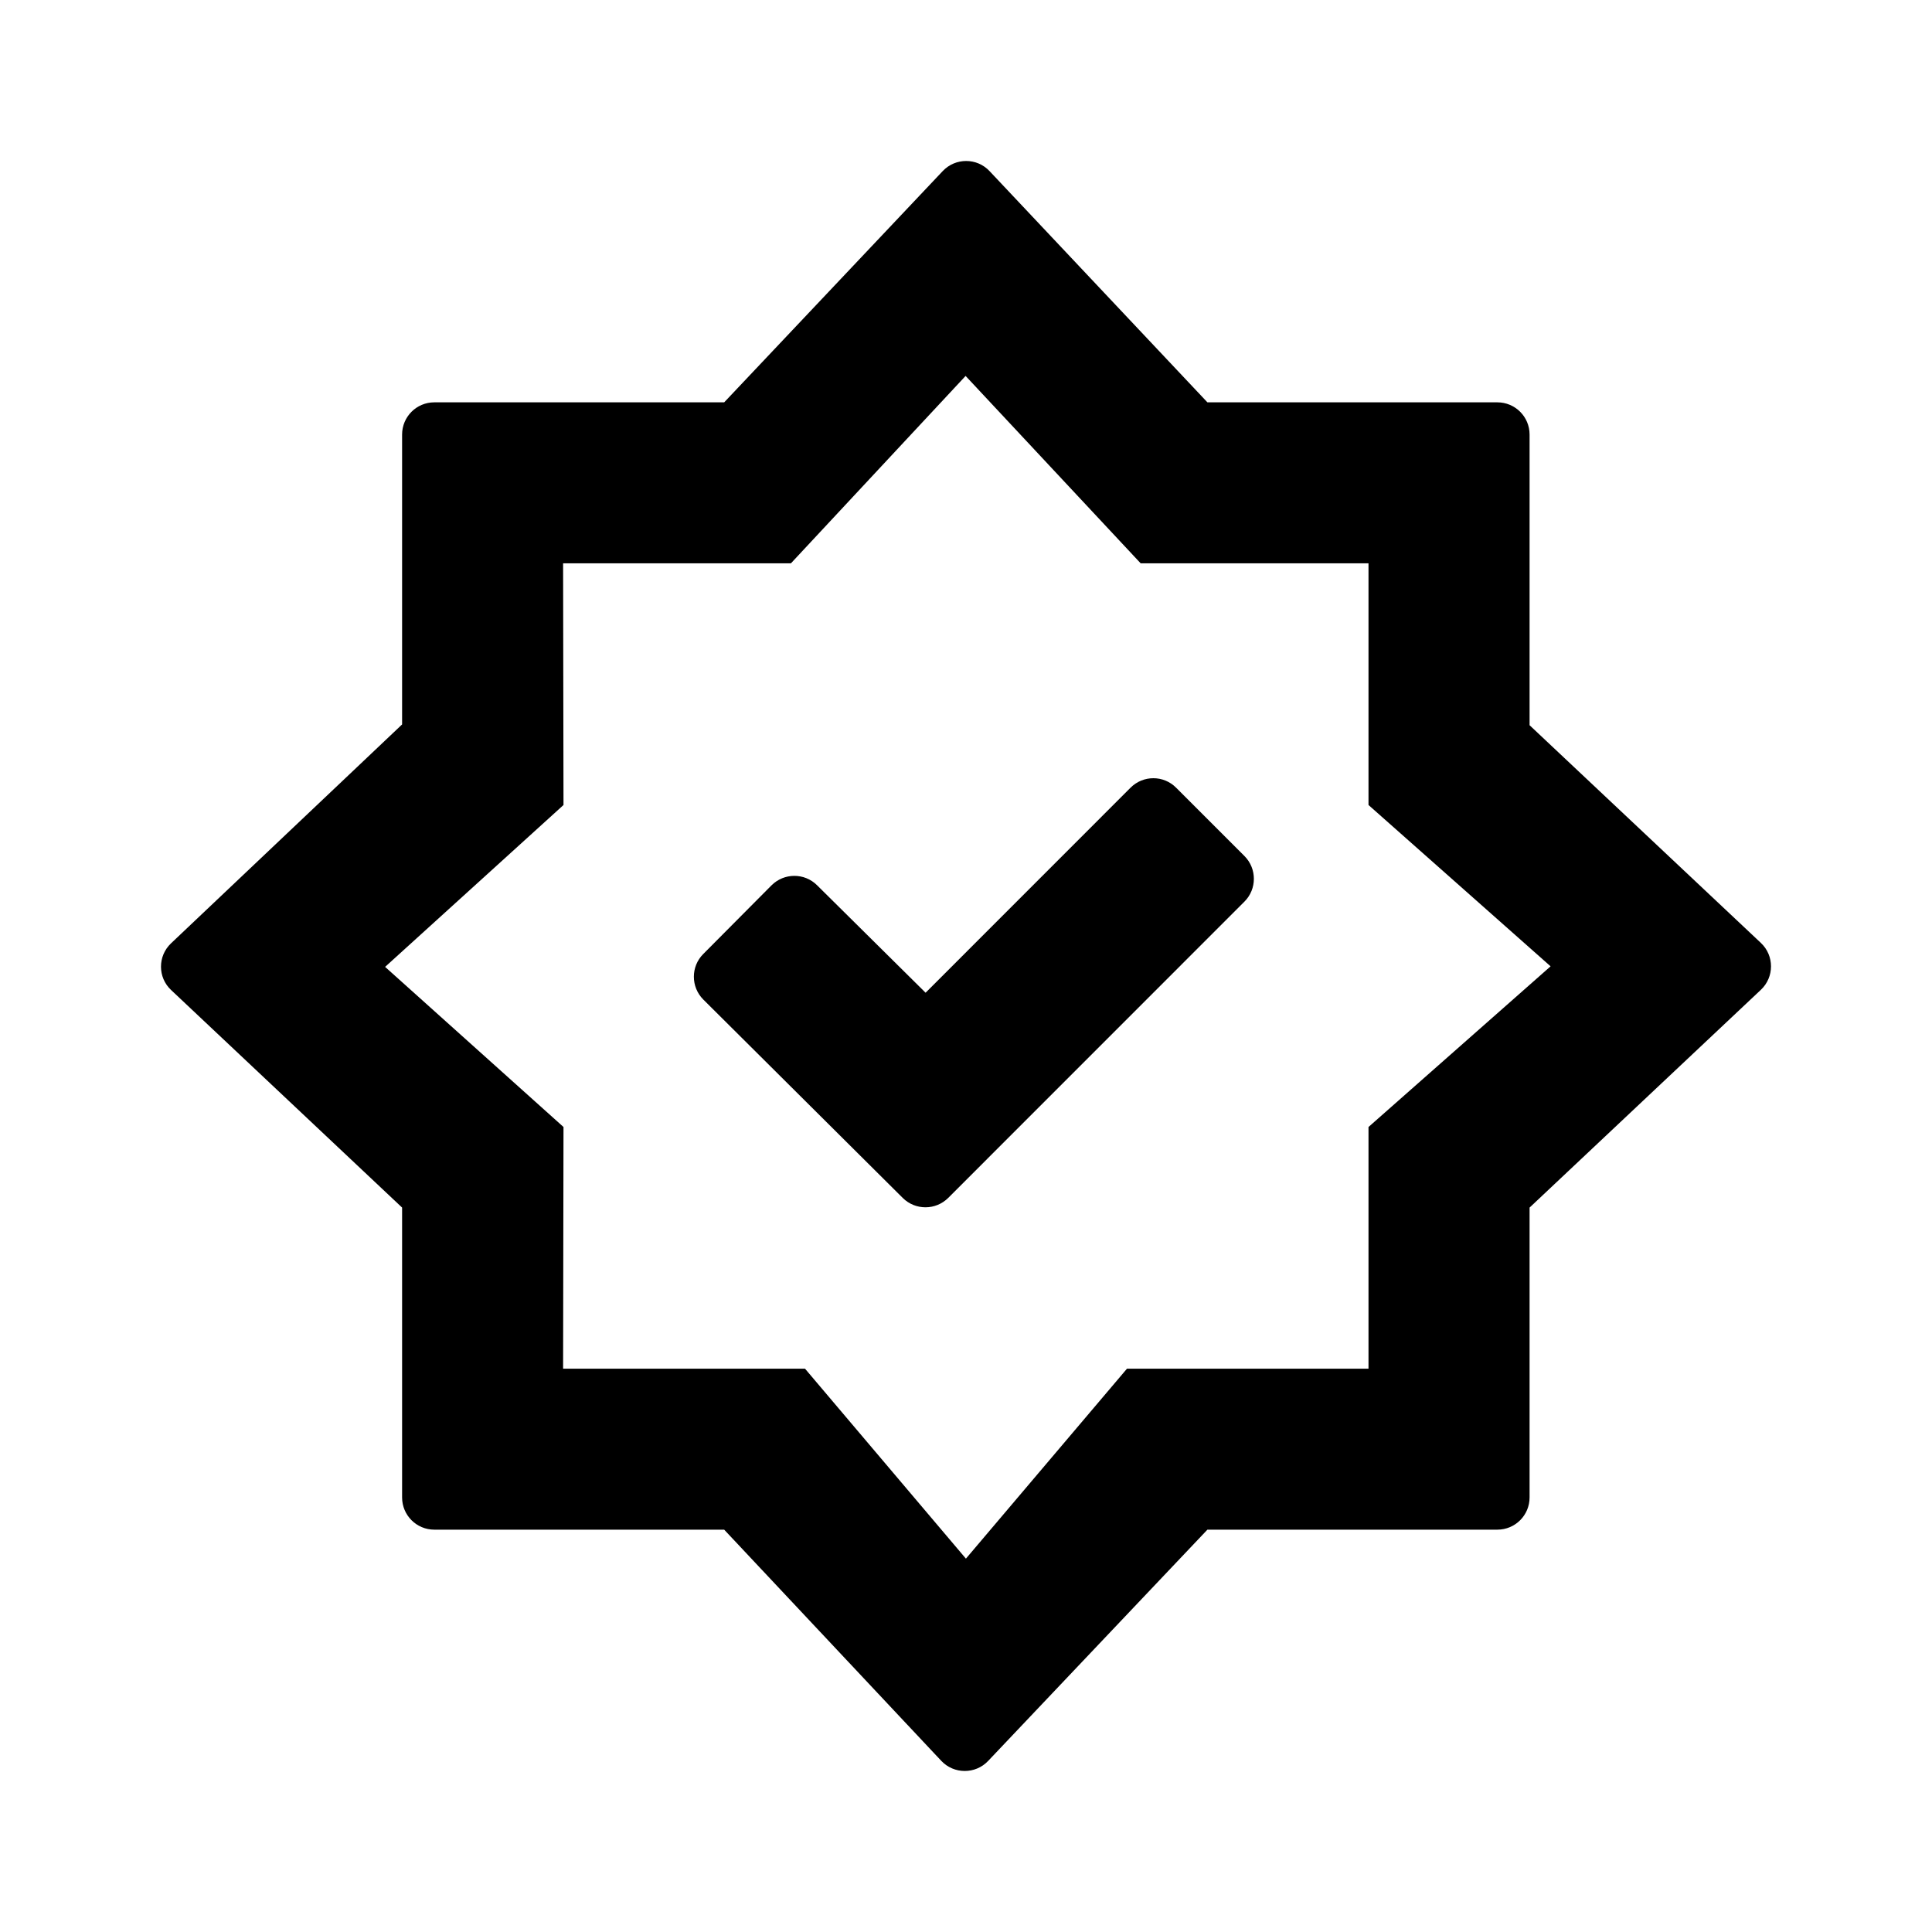
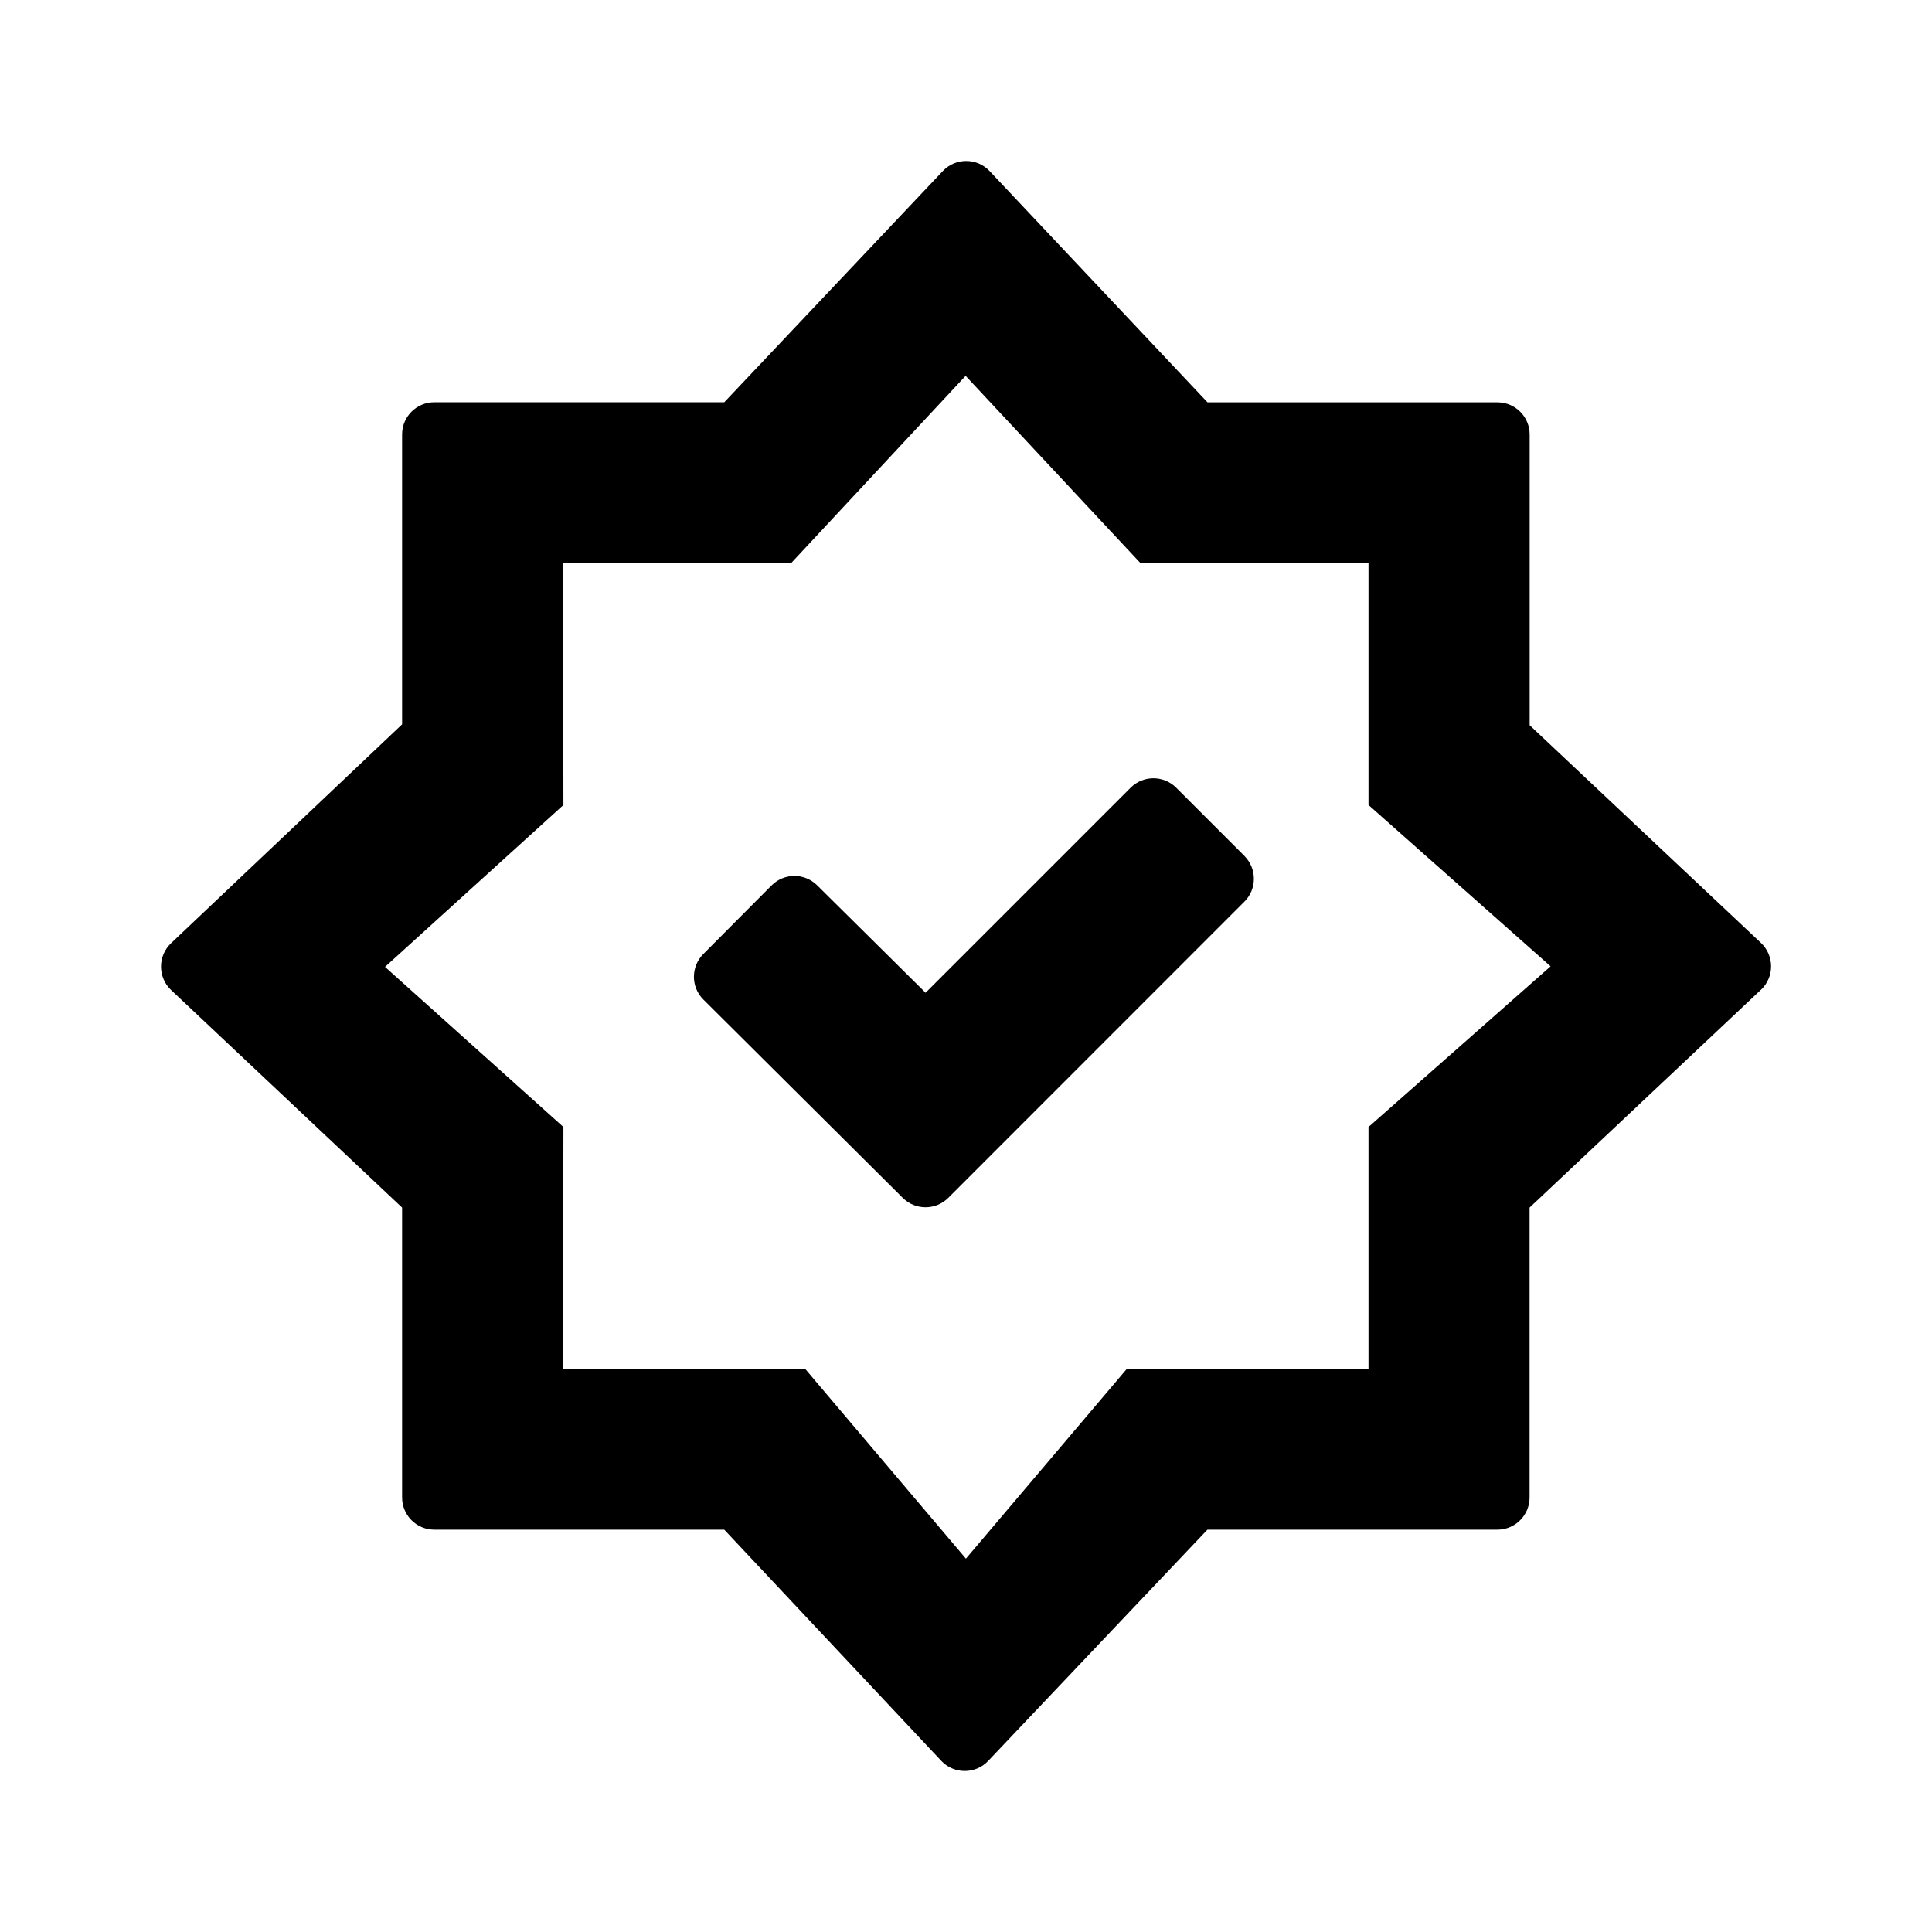
- <svg xmlns="http://www.w3.org/2000/svg" width="24" height="24" viewBox="0 0 24 24" fill="none">
-   <path d="M8.736 11.851C8.58 12.007 8.581 12.261 8.737 12.417L11.214 14.881C11.371 15.037 11.624 15.036 11.78 14.88L15.459 11.2C15.615 11.044 15.615 10.79 15.459 10.634L14.61 9.785C14.454 9.628 14.201 9.628 14.044 9.785L11.498 12.332L10.149 10.996C9.993 10.841 9.74 10.842 9.584 10.998L8.736 11.851Z" fill="black" />
-   <path fill-rule="evenodd" clip-rule="evenodd" d="M11.711 2.125C11.869 1.958 12.136 1.958 12.293 2.126L14.999 4.998H18.601C18.822 4.998 19.001 5.177 19.001 5.398V9.009L21.874 11.713C22.042 11.871 22.042 12.138 21.874 12.296L19.001 15.001V18.602C19.001 18.823 18.822 19.002 18.601 19.002H14.999L12.275 21.875C12.117 22.042 11.85 22.041 11.693 21.874L8.996 19.002H5.395C5.174 19.002 4.995 18.823 4.995 18.602V15.001L2.126 12.299C1.958 12.142 1.958 11.876 2.125 11.718L4.995 8.999V5.398C4.995 5.177 5.174 4.998 5.395 4.998H8.996L11.711 2.125ZM14.17 6.998H17V10L19.262 12.004L17 14V17.002H14L11.999 19.362L10 17.002H6.995L7 14L4.784 12.011L7 10L6.995 6.998H9.825L11.995 4.67L14.17 6.998Z" fill="black" />
+ <svg xmlns="http://www.w3.org/2000/svg" id="Layer_1" data-name="Layer 1" viewBox="0 0 24 24">
+   <defs>
+     <style>
+       .cls-1 {
+         fill-rule: evenodd;
+         stroke-width: 0px;
+       }
+     </style>
+   </defs>
+   <path class="cls-1" d="m15.459,10.634c.156.156.156.41,0,.566l-3.679,3.68c-.156.156-.409.156-.565.001l-2.477-2.464c-.157-.156-.157-.409-.001-.566l.848-.852c.156-.156.408-.157.565-.002l1.348,1.335,2.547-2.547c.156-.156.41-.156.566,0l.849.849Zm6.415,1.662l-2.873,2.705v3.601c0,.221-.179.4-.4.4h-3.602l-2.724,2.873c-.158.167-.425.166-.582-.001l-2.696-2.872h-3.602c-.221,0-.4-.179-.4-.4v-3.601l-2.869-2.702c-.167-.158-.168-.423-.001-.582l2.87-2.719v-3.601c0-.221.179-.4.4-.4h3.602l2.715-2.872c.158-.167.424-.167.582.001l2.706,2.872h3.602c.221,0,.4.179.4.4v3.611l2.873,2.704c.168.158.168.425 0.0.583Zm-2.612-.292l-2.262-2.004v-3.002h-2.83l-2.175-2.329-2.17,2.329h-2.83l.004,3.002-2.216,2.011,2.216,1.989-.004,3.002h3.005l1.999,2.36,2.001-2.36h3v-3.002l2.262-1.996Z" />
</svg>
